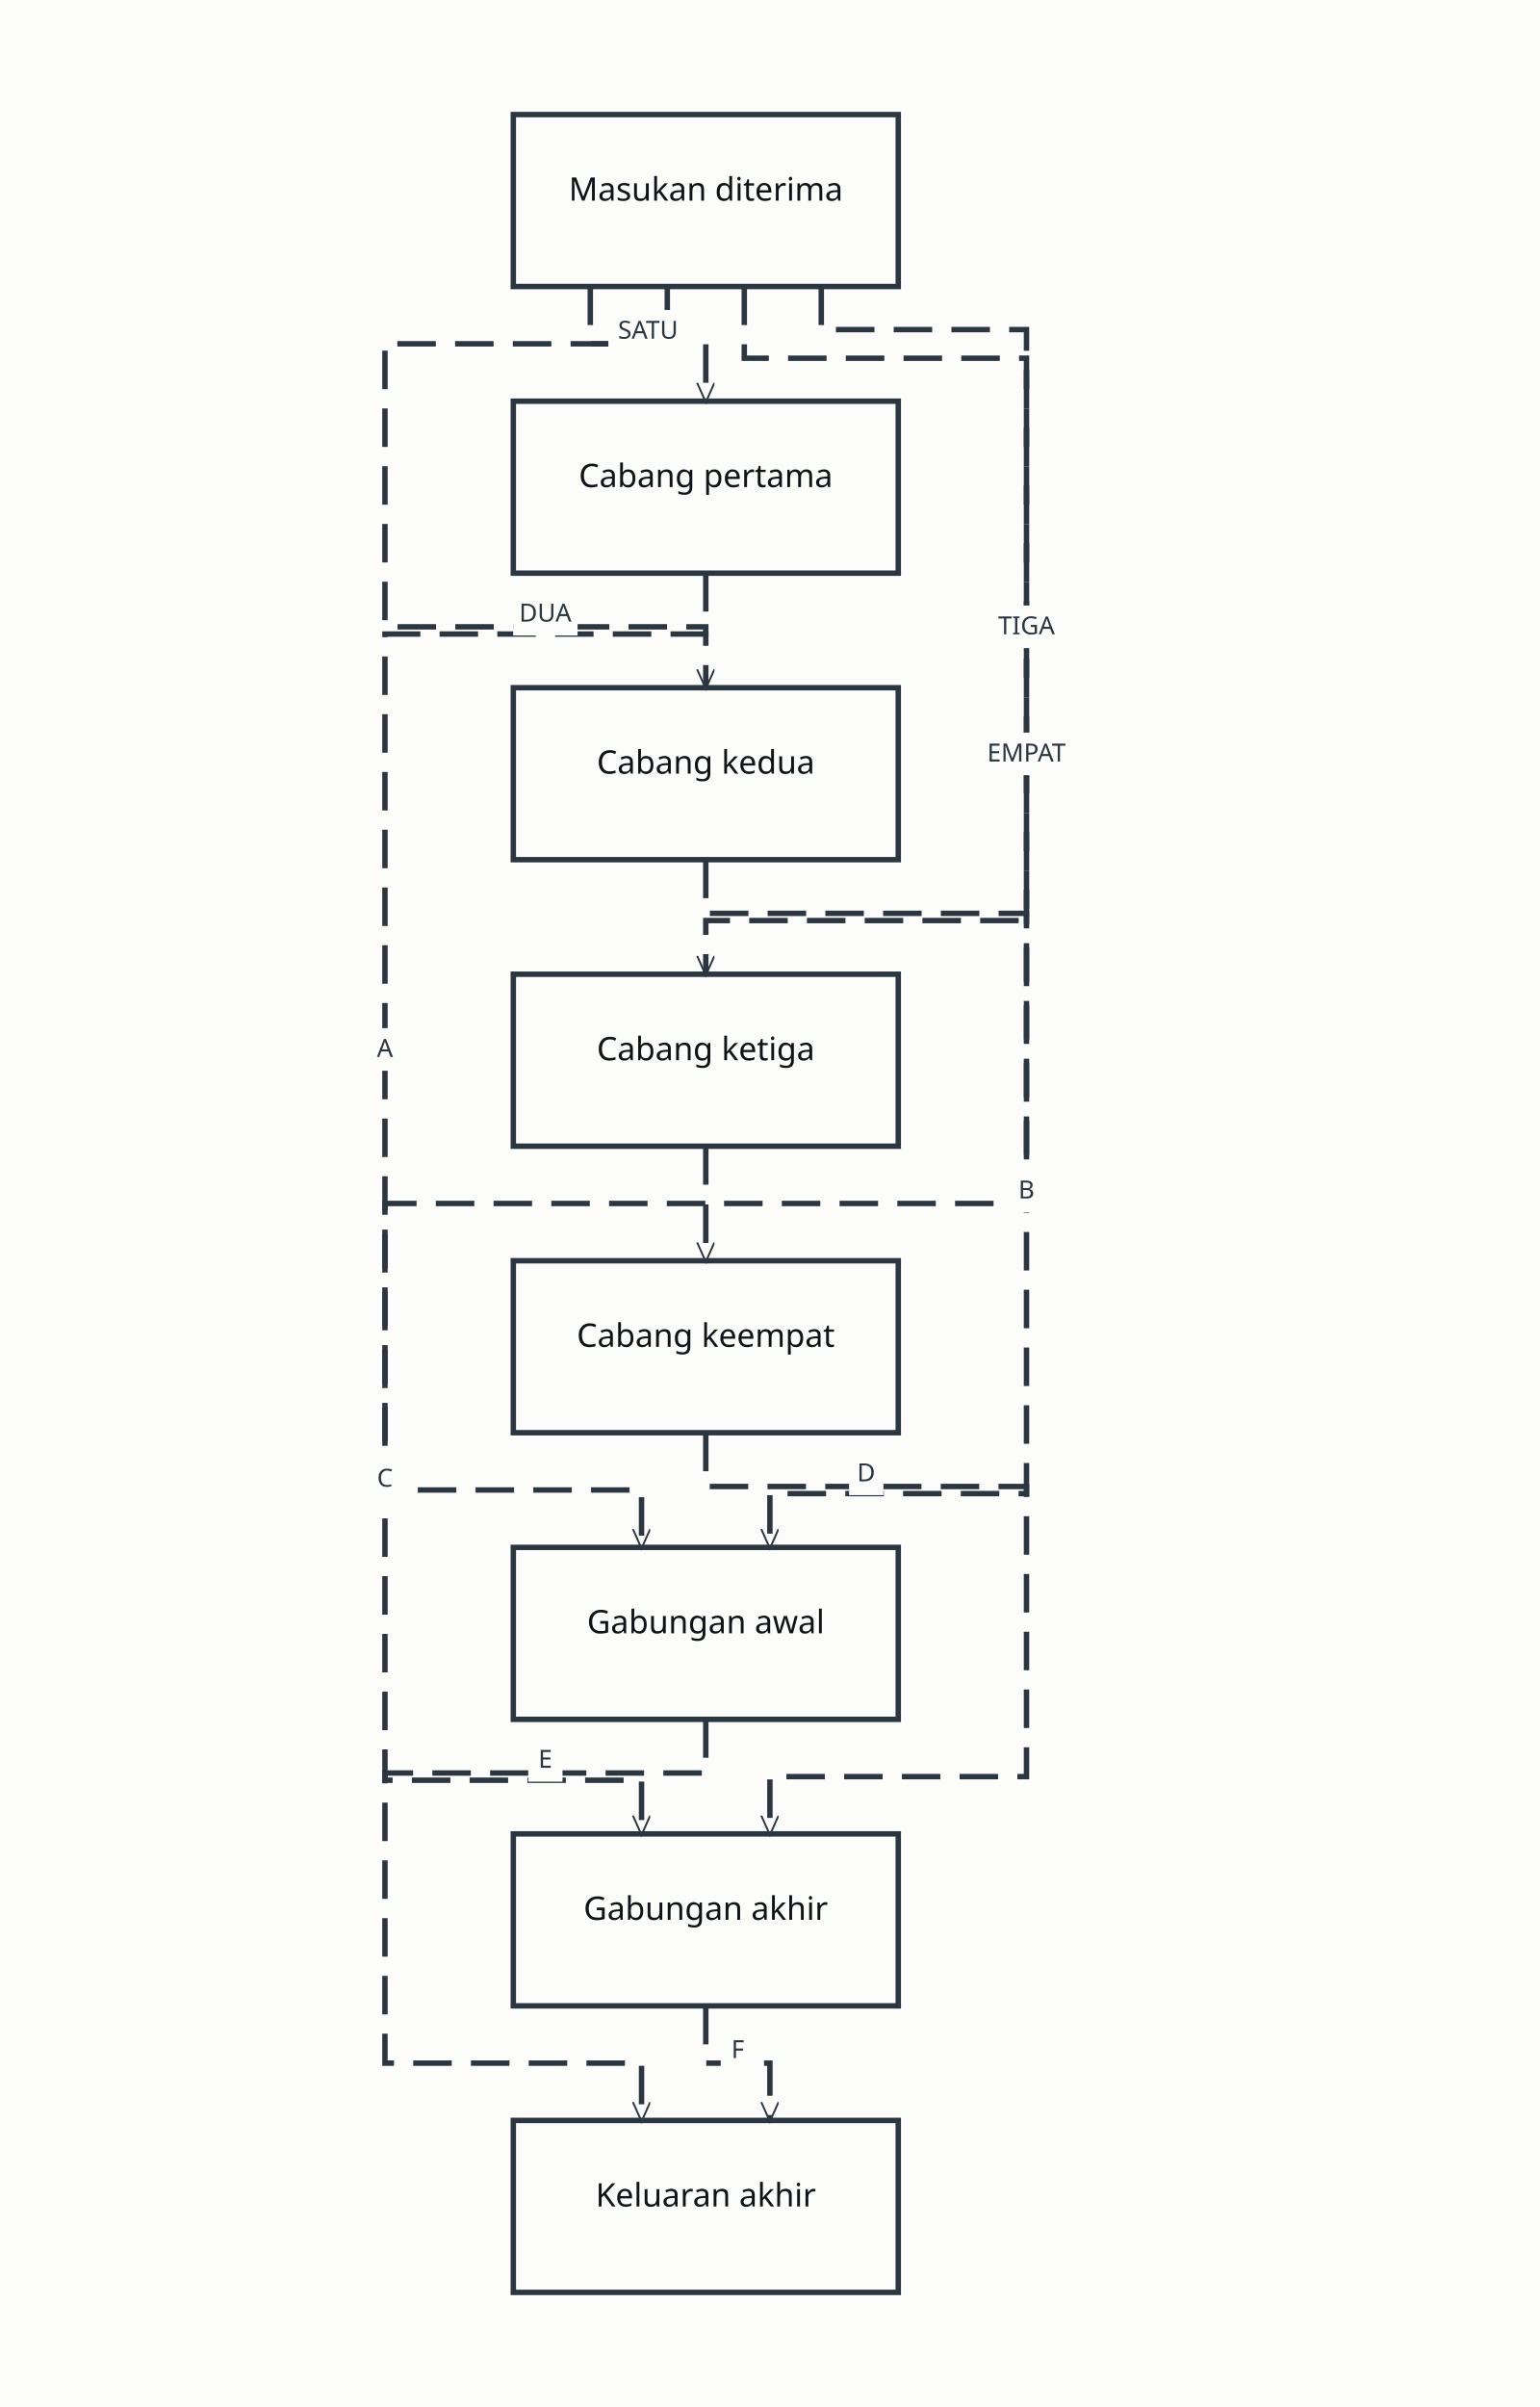
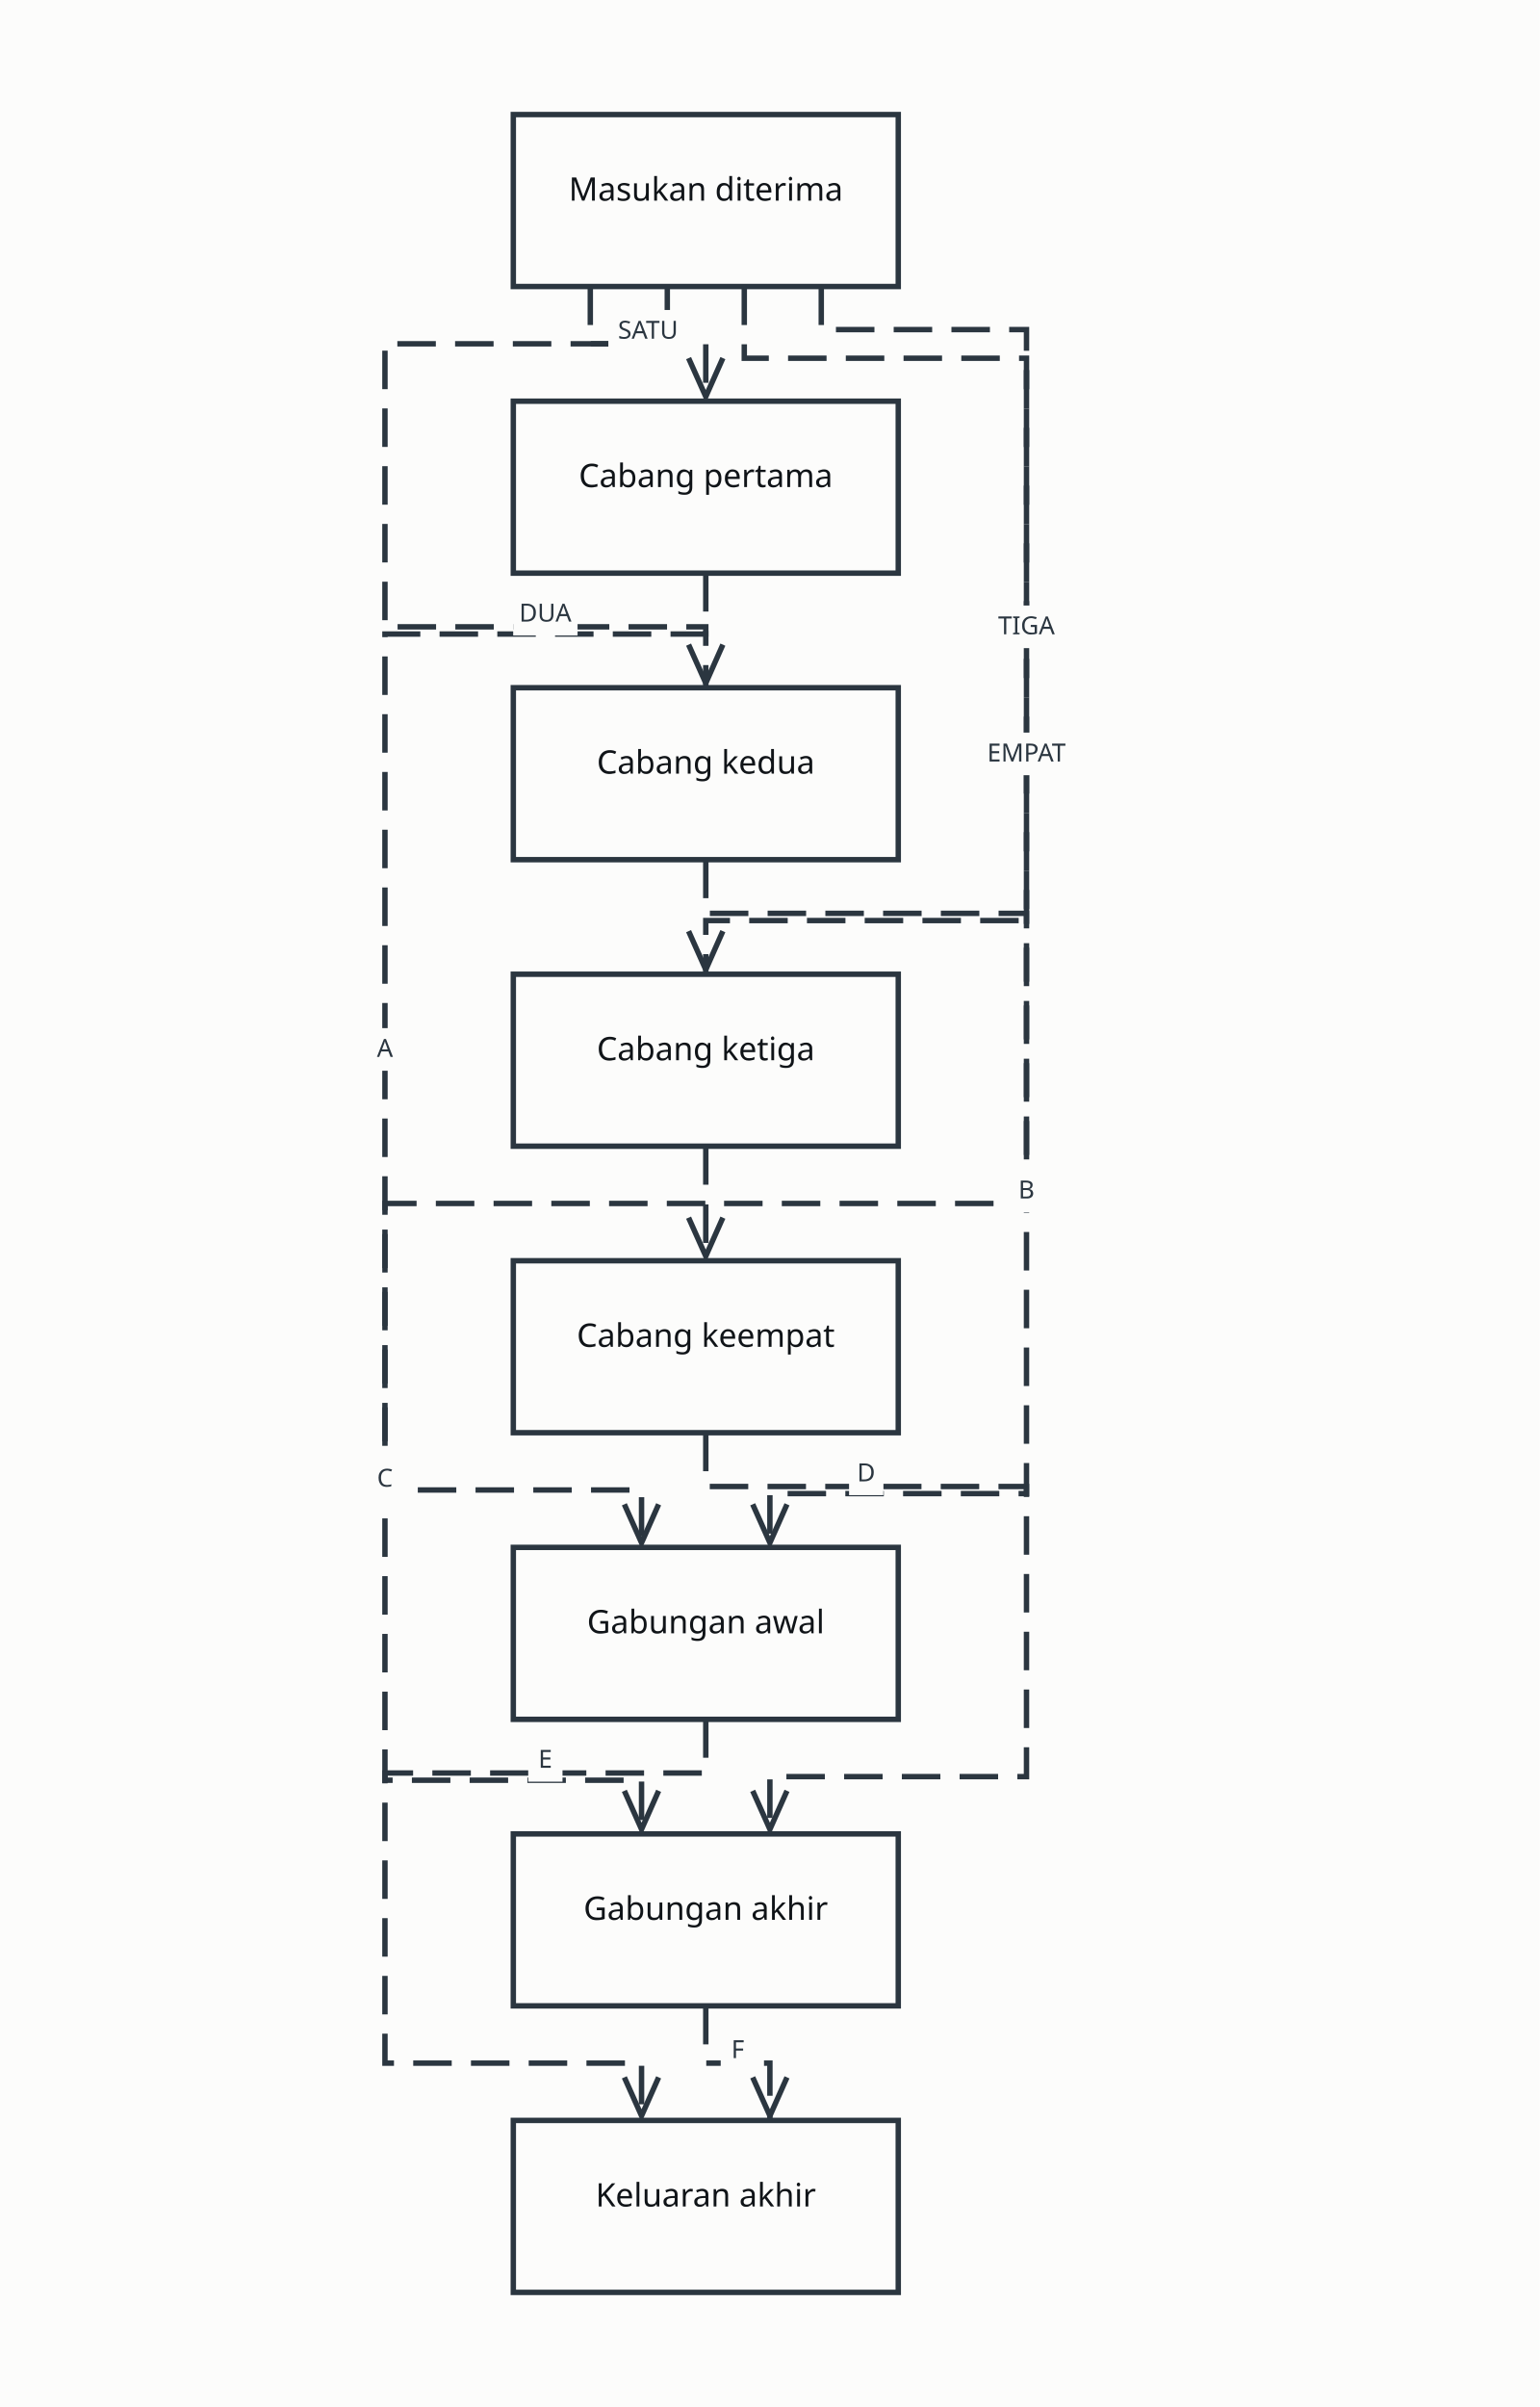
<svg xmlns="http://www.w3.org/2000/svg" width="128.0mm" height="200.025mm" viewBox="0 0 128.0 200.025" version="1.1">
  <defs>
-     <marker id="head-control" markerWidth="4" markerHeight="4" refX="3.4" refY="1.6" orient="auto">
-       <path d="M0,0 L3.6,1.6 L0,3.2" fill="none" stroke="#2B3640" stroke-width="0.35" />
+     <marker id="head-control" markerUnits="userSpaceOnUse" markerWidth="5.2" markerHeight="4.85" refX="4.58" refY="2.42" orient="auto">
+       <path d="M1.0,1.0 L4.2,2.42 L1.0,3.85" fill="none" stroke="#2B3640" stroke-width="0.45" />
    </marker>
  </defs>
  <rect x="0" y="0" width="128.0" height="200.025" fill="#FCFCFB" />
  <path d="M 49.07 23.81 L 49.07 28.57 L 58.67 28.57 L 58.67 33.34" fill="none" stroke="#2B3640" stroke-width="0.45" stroke-dasharray="3.2,1.6" marker-end="url(#head-control)" data-mark="link" data-series="control" data-index="0" />
  <path d="M 55.47 23.81 L 55.47 28.57 L 32.0 28.57 L 32.0 52.09 L 58.67 52.09 L 58.67 57.15" fill="none" stroke="#2B3640" stroke-width="0.45" stroke-dasharray="3.2,1.6" marker-end="url(#head-control)" data-mark="link" data-series="control" data-index="1" />
  <path d="M 61.87 23.81 L 61.87 29.77 L 85.33 29.77 L 85.33 76.5 L 58.67 76.5 L 58.67 80.96" fill="none" stroke="#2B3640" stroke-width="0.45" stroke-dasharray="3.2,1.6" marker-end="url(#head-control)" data-mark="link" data-series="control" data-index="2" />
  <path d="M 68.27 23.81 L 68.27 27.39 L 85.33 27.39 L 85.33 100.01 L 58.67 100.01 L 58.67 104.77" fill="none" stroke="#2B3640" stroke-width="0.45" stroke-dasharray="3.2,1.6" marker-end="url(#head-control)" data-mark="link" data-series="control" data-index="3" />
  <path d="M 58.67 47.62 L 58.67 52.69 L 32.0 52.69 L 32.0 123.82 L 53.33 123.82 L 53.33 128.59" fill="none" stroke="#2B3640" stroke-width="0.45" stroke-dasharray="3.2,1.6" marker-end="url(#head-control)" data-mark="link" data-series="control" data-index="4" />
  <path d="M 58.67 71.44 L 58.67 75.9 L 85.33 75.9 L 85.33 124.12 L 64.0 124.12 L 64.0 128.59" fill="none" stroke="#2B3640" stroke-width="0.45" stroke-dasharray="3.2,1.6" marker-end="url(#head-control)" data-mark="link" data-series="control" data-index="5" />
  <path d="M 58.67 95.25 L 58.67 100.01 L 32.0 100.01 L 32.0 147.94 L 53.33 147.94 L 53.33 152.4" fill="none" stroke="#2B3640" stroke-width="0.45" stroke-dasharray="3.2,1.6" marker-end="url(#head-control)" data-mark="link" data-series="control" data-index="6" />
  <path d="M 58.67 119.06 L 58.67 123.53 L 85.33 123.53 L 85.33 147.64 L 64.0 147.64 L 64.0 152.4" fill="none" stroke="#2B3640" stroke-width="0.45" stroke-dasharray="3.2,1.6" marker-end="url(#head-control)" data-mark="link" data-series="control" data-index="7" />
  <path d="M 58.67 142.87 L 58.67 147.34 L 32.0 147.34 L 32.0 171.45 L 53.33 171.45 L 53.33 176.21" fill="none" stroke="#2B3640" stroke-width="0.45" stroke-dasharray="3.2,1.6" marker-end="url(#head-control)" data-mark="link" data-series="control" data-index="8" />
  <path d="M 58.67 166.69 L 58.67 171.45 L 64.0 171.45 L 64.0 176.21" fill="none" stroke="#2B3640" stroke-width="0.45" stroke-dasharray="3.2,1.6" marker-end="url(#head-control)" data-mark="link" data-series="control" data-index="9" />
  <rect x="50.57" y="25.76" width="6.6" height="3.54" fill="#FCFCFB" />
  <text x="53.87" y="28.15" font-family="IBM Plex Mono" font-size="2.081" font-weight="400" fill="#2B3640" text-anchor="middle">SATU</text>
  <rect x="42.66" y="49.27" width="5.35" height="3.54" fill="#FCFCFB" />
  <text x="45.33" y="51.66" font-family="IBM Plex Mono" font-size="2.081" font-weight="400" fill="#2B3640" text-anchor="middle">DUA</text>
  <rect x="82.04" y="50.32" width="6.6" height="3.54" fill="#FCFCFB" />
  <text x="85.33" y="52.71" font-family="IBM Plex Mono" font-size="2.081" font-weight="400" fill="#2B3640" text-anchor="middle">TIGA</text>
  <rect x="81.41" y="60.88" width="7.84" height="3.54" fill="#FCFCFB" />
  <text x="85.33" y="63.28" font-family="IBM Plex Mono" font-size="2.081" font-weight="400" fill="#2B3640" text-anchor="middle">EMPAT</text>
  <rect x="30.58" y="85.44" width="2.85" height="3.54" fill="#FCFCFB" />
  <text x="32.0" y="87.83" font-family="IBM Plex Mono" font-size="2.081" font-weight="400" fill="#2B3640" text-anchor="middle">A</text>
  <rect x="83.91" y="97.2" width="2.85" height="3.54" fill="#FCFCFB" />
  <text x="85.33" y="99.59" font-family="IBM Plex Mono" font-size="2.081" font-weight="400" fill="#2B3640" text-anchor="middle">B</text>
  <rect x="30.58" y="121.16" width="2.85" height="3.54" fill="#FCFCFB" />
  <text x="32.0" y="123.55" font-family="IBM Plex Mono" font-size="2.081" font-weight="400" fill="#2B3640" text-anchor="middle">C</text>
  <rect x="70.58" y="120.71" width="2.85" height="3.54" fill="#FCFCFB" />
  <text x="72.0" y="123.1" font-family="IBM Plex Mono" font-size="2.081" font-weight="400" fill="#2B3640" text-anchor="middle">D</text>
  <rect x="43.91" y="144.52" width="2.85" height="3.54" fill="#FCFCFB" />
  <text x="45.33" y="146.91" font-family="IBM Plex Mono" font-size="2.081" font-weight="400" fill="#2B3640" text-anchor="middle">E</text>
  <rect x="59.91" y="168.63" width="2.85" height="3.54" fill="#FCFCFB" />
  <text x="61.33" y="171.03" font-family="IBM Plex Mono" font-size="2.081" font-weight="400" fill="#2B3640" text-anchor="middle">F</text>
  <rect x="42.67" y="9.52" width="32.0" height="14.29" data-node="n1" fill="none" stroke="#2B3640" stroke-width="0.45" data-mark="node" data-index="0" />
  <text x="58.67" y="16.67" font-family="IBM Plex Sans Condensed" font-size="2.681" font-weight="400" fill="#101418" text-anchor="middle">Masukan diterima</text>
  <rect x="42.67" y="33.34" width="32.0" height="14.29" data-node="n2" fill="none" stroke="#2B3640" stroke-width="0.45" data-mark="node" data-index="1" />
  <text x="58.67" y="40.48" font-family="IBM Plex Sans Condensed" font-size="2.681" font-weight="400" fill="#101418" text-anchor="middle">Cabang pertama</text>
  <rect x="42.67" y="57.15" width="32.0" height="14.29" data-node="n3" fill="none" stroke="#2B3640" stroke-width="0.45" data-mark="node" data-index="2" />
  <text x="58.67" y="64.29" font-family="IBM Plex Sans Condensed" font-size="2.681" font-weight="400" fill="#101418" text-anchor="middle">Cabang kedua</text>
  <rect x="42.67" y="80.96" width="32.0" height="14.29" data-node="n4" fill="none" stroke="#2B3640" stroke-width="0.45" data-mark="node" data-index="3" />
  <text x="58.67" y="88.11" font-family="IBM Plex Sans Condensed" font-size="2.681" font-weight="400" fill="#101418" text-anchor="middle">Cabang ketiga</text>
  <rect x="42.67" y="104.77" width="32.0" height="14.29" data-node="n5" fill="none" stroke="#2B3640" stroke-width="0.45" data-mark="node" data-index="4" />
  <text x="58.67" y="111.92" font-family="IBM Plex Sans Condensed" font-size="2.681" font-weight="400" fill="#101418" text-anchor="middle">Cabang keempat</text>
  <rect x="42.67" y="128.59" width="32.0" height="14.29" data-node="n6" fill="none" stroke="#2B3640" stroke-width="0.45" data-mark="node" data-index="5" />
  <text x="58.67" y="135.73" font-family="IBM Plex Sans Condensed" font-size="2.681" font-weight="400" fill="#101418" text-anchor="middle">Gabungan awal</text>
  <rect x="42.67" y="152.4" width="32.0" height="14.29" data-node="n7" fill="none" stroke="#2B3640" stroke-width="0.45" data-mark="node" data-index="6" />
  <text x="58.67" y="159.54" font-family="IBM Plex Sans Condensed" font-size="2.681" font-weight="400" fill="#101418" text-anchor="middle">Gabungan akhir</text>
  <rect x="42.67" y="176.21" width="32.0" height="14.29" data-node="n8" fill="none" stroke="#2B3640" stroke-width="0.45" data-mark="node" data-index="7" />
  <text x="58.67" y="183.36" font-family="IBM Plex Sans Condensed" font-size="2.681" font-weight="400" fill="#101418" text-anchor="middle">Keluaran akhir</text>
</svg>
